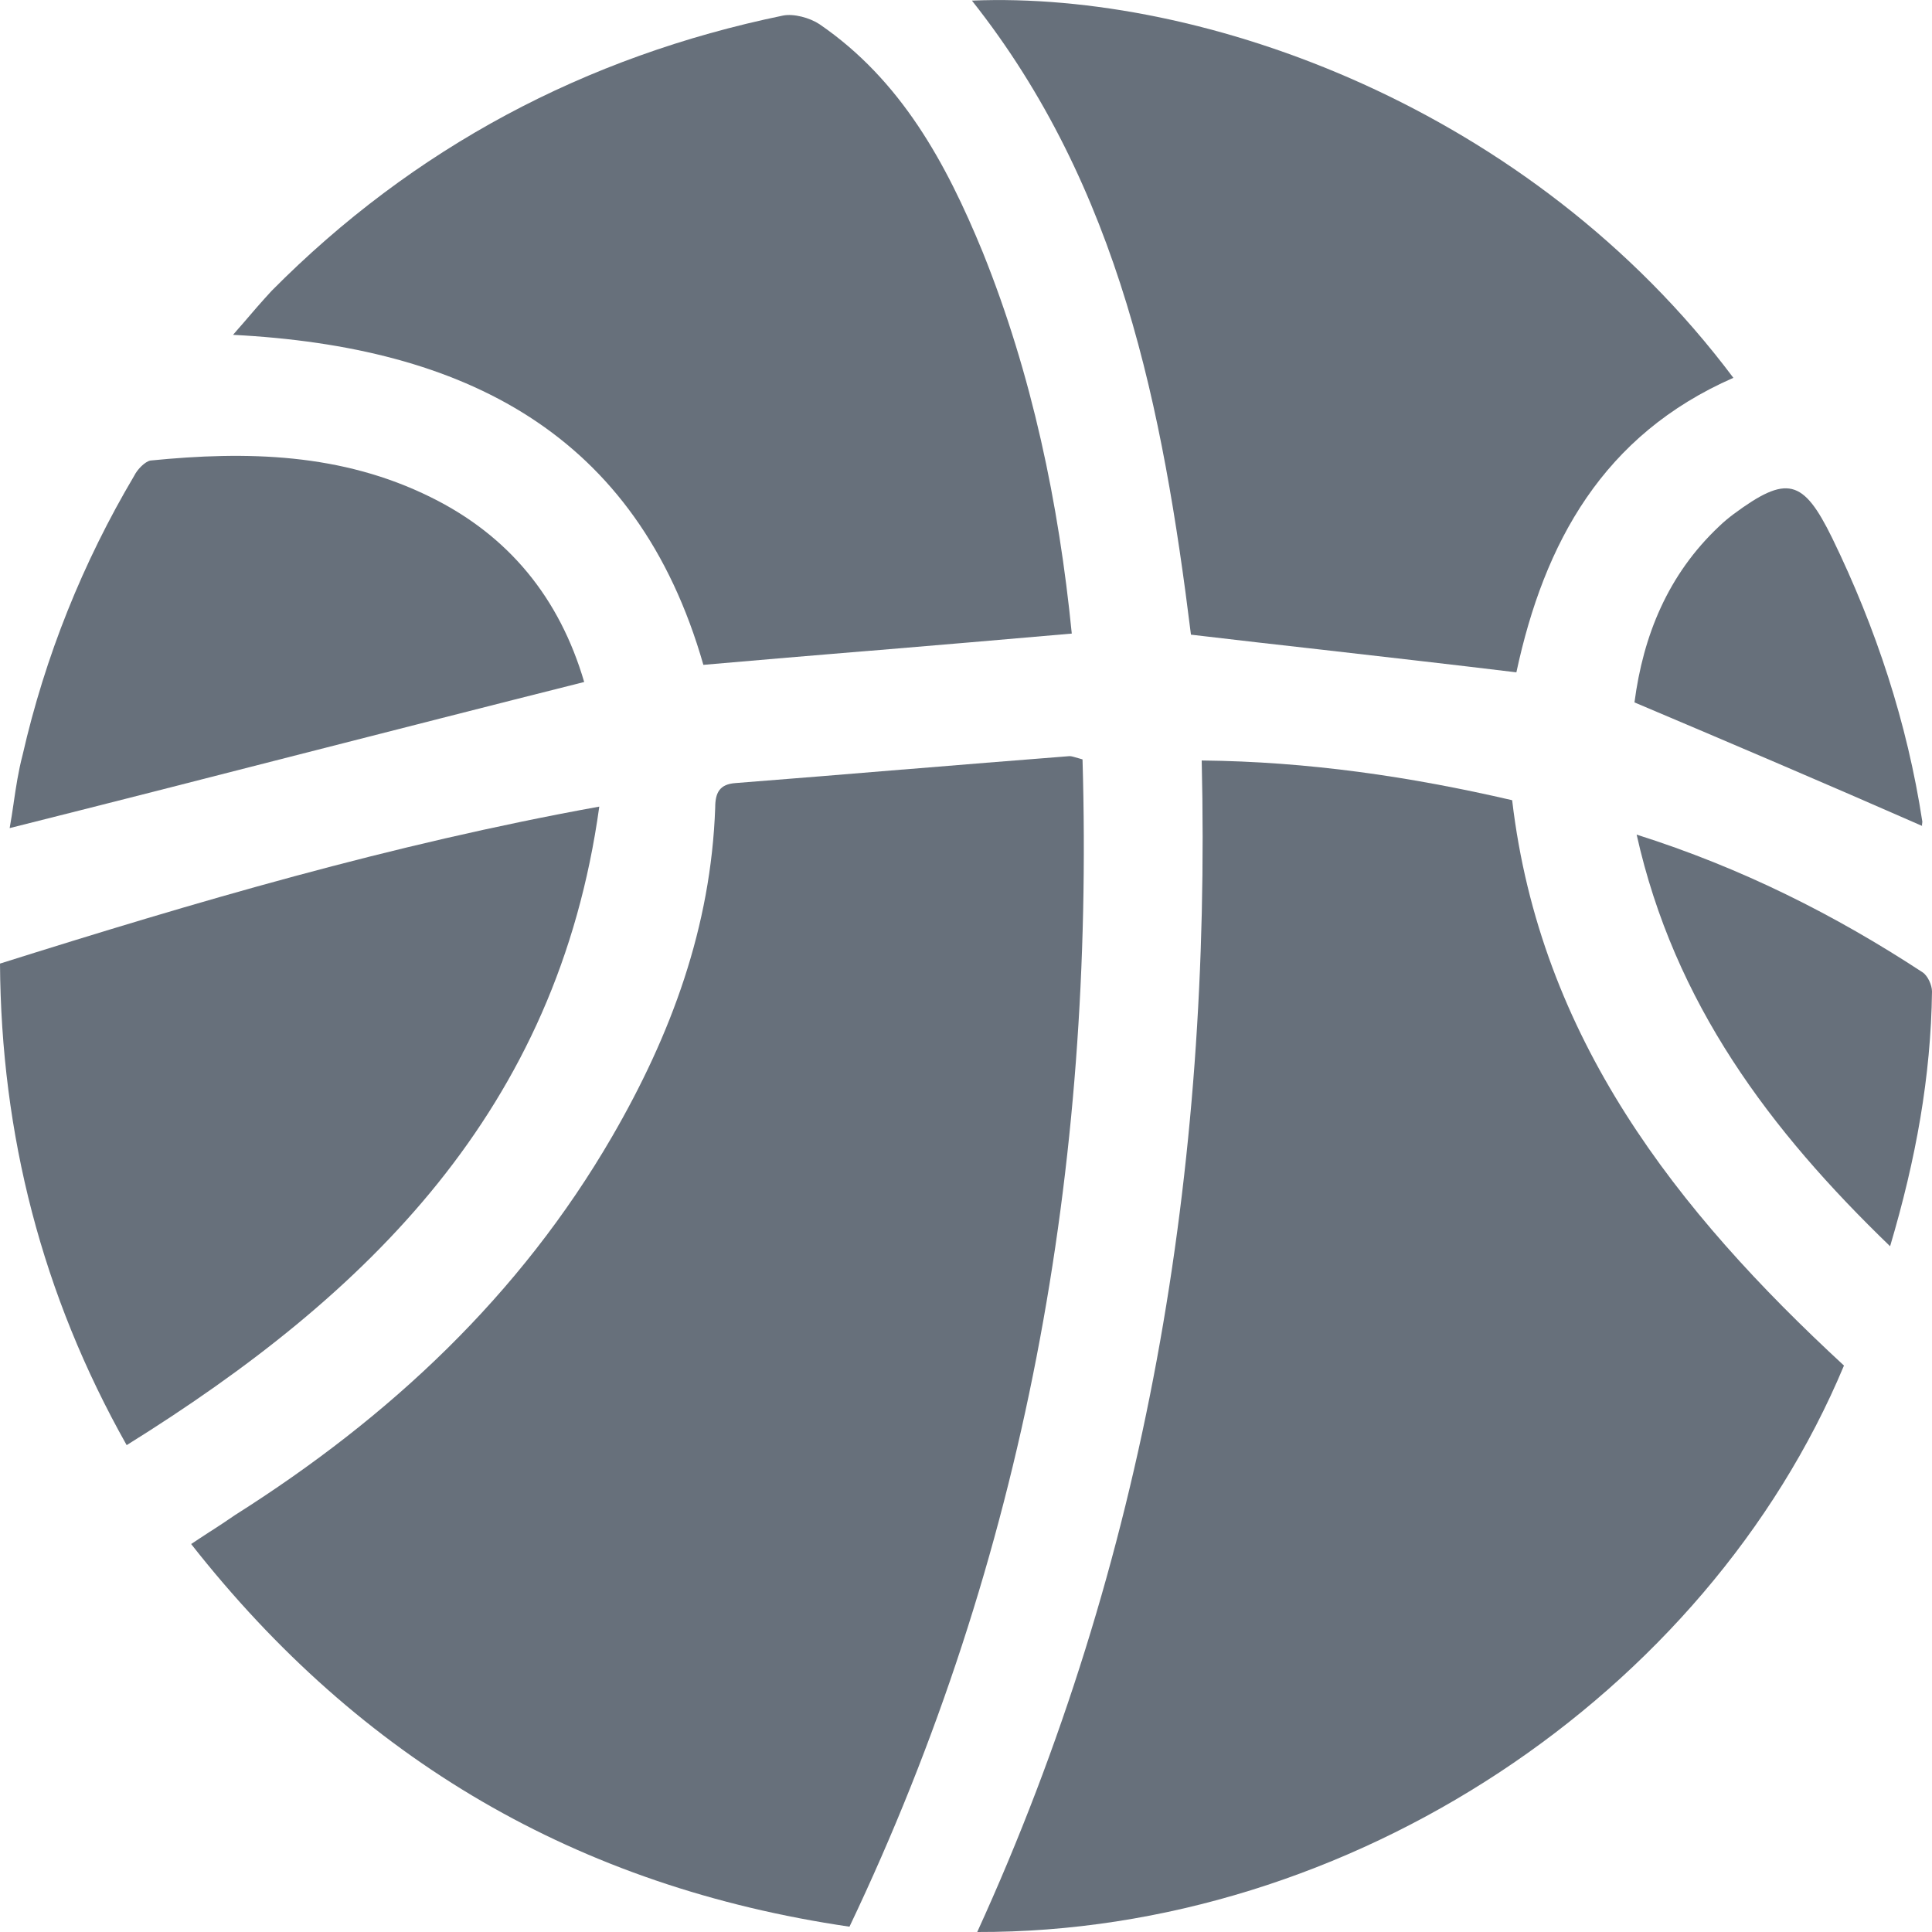
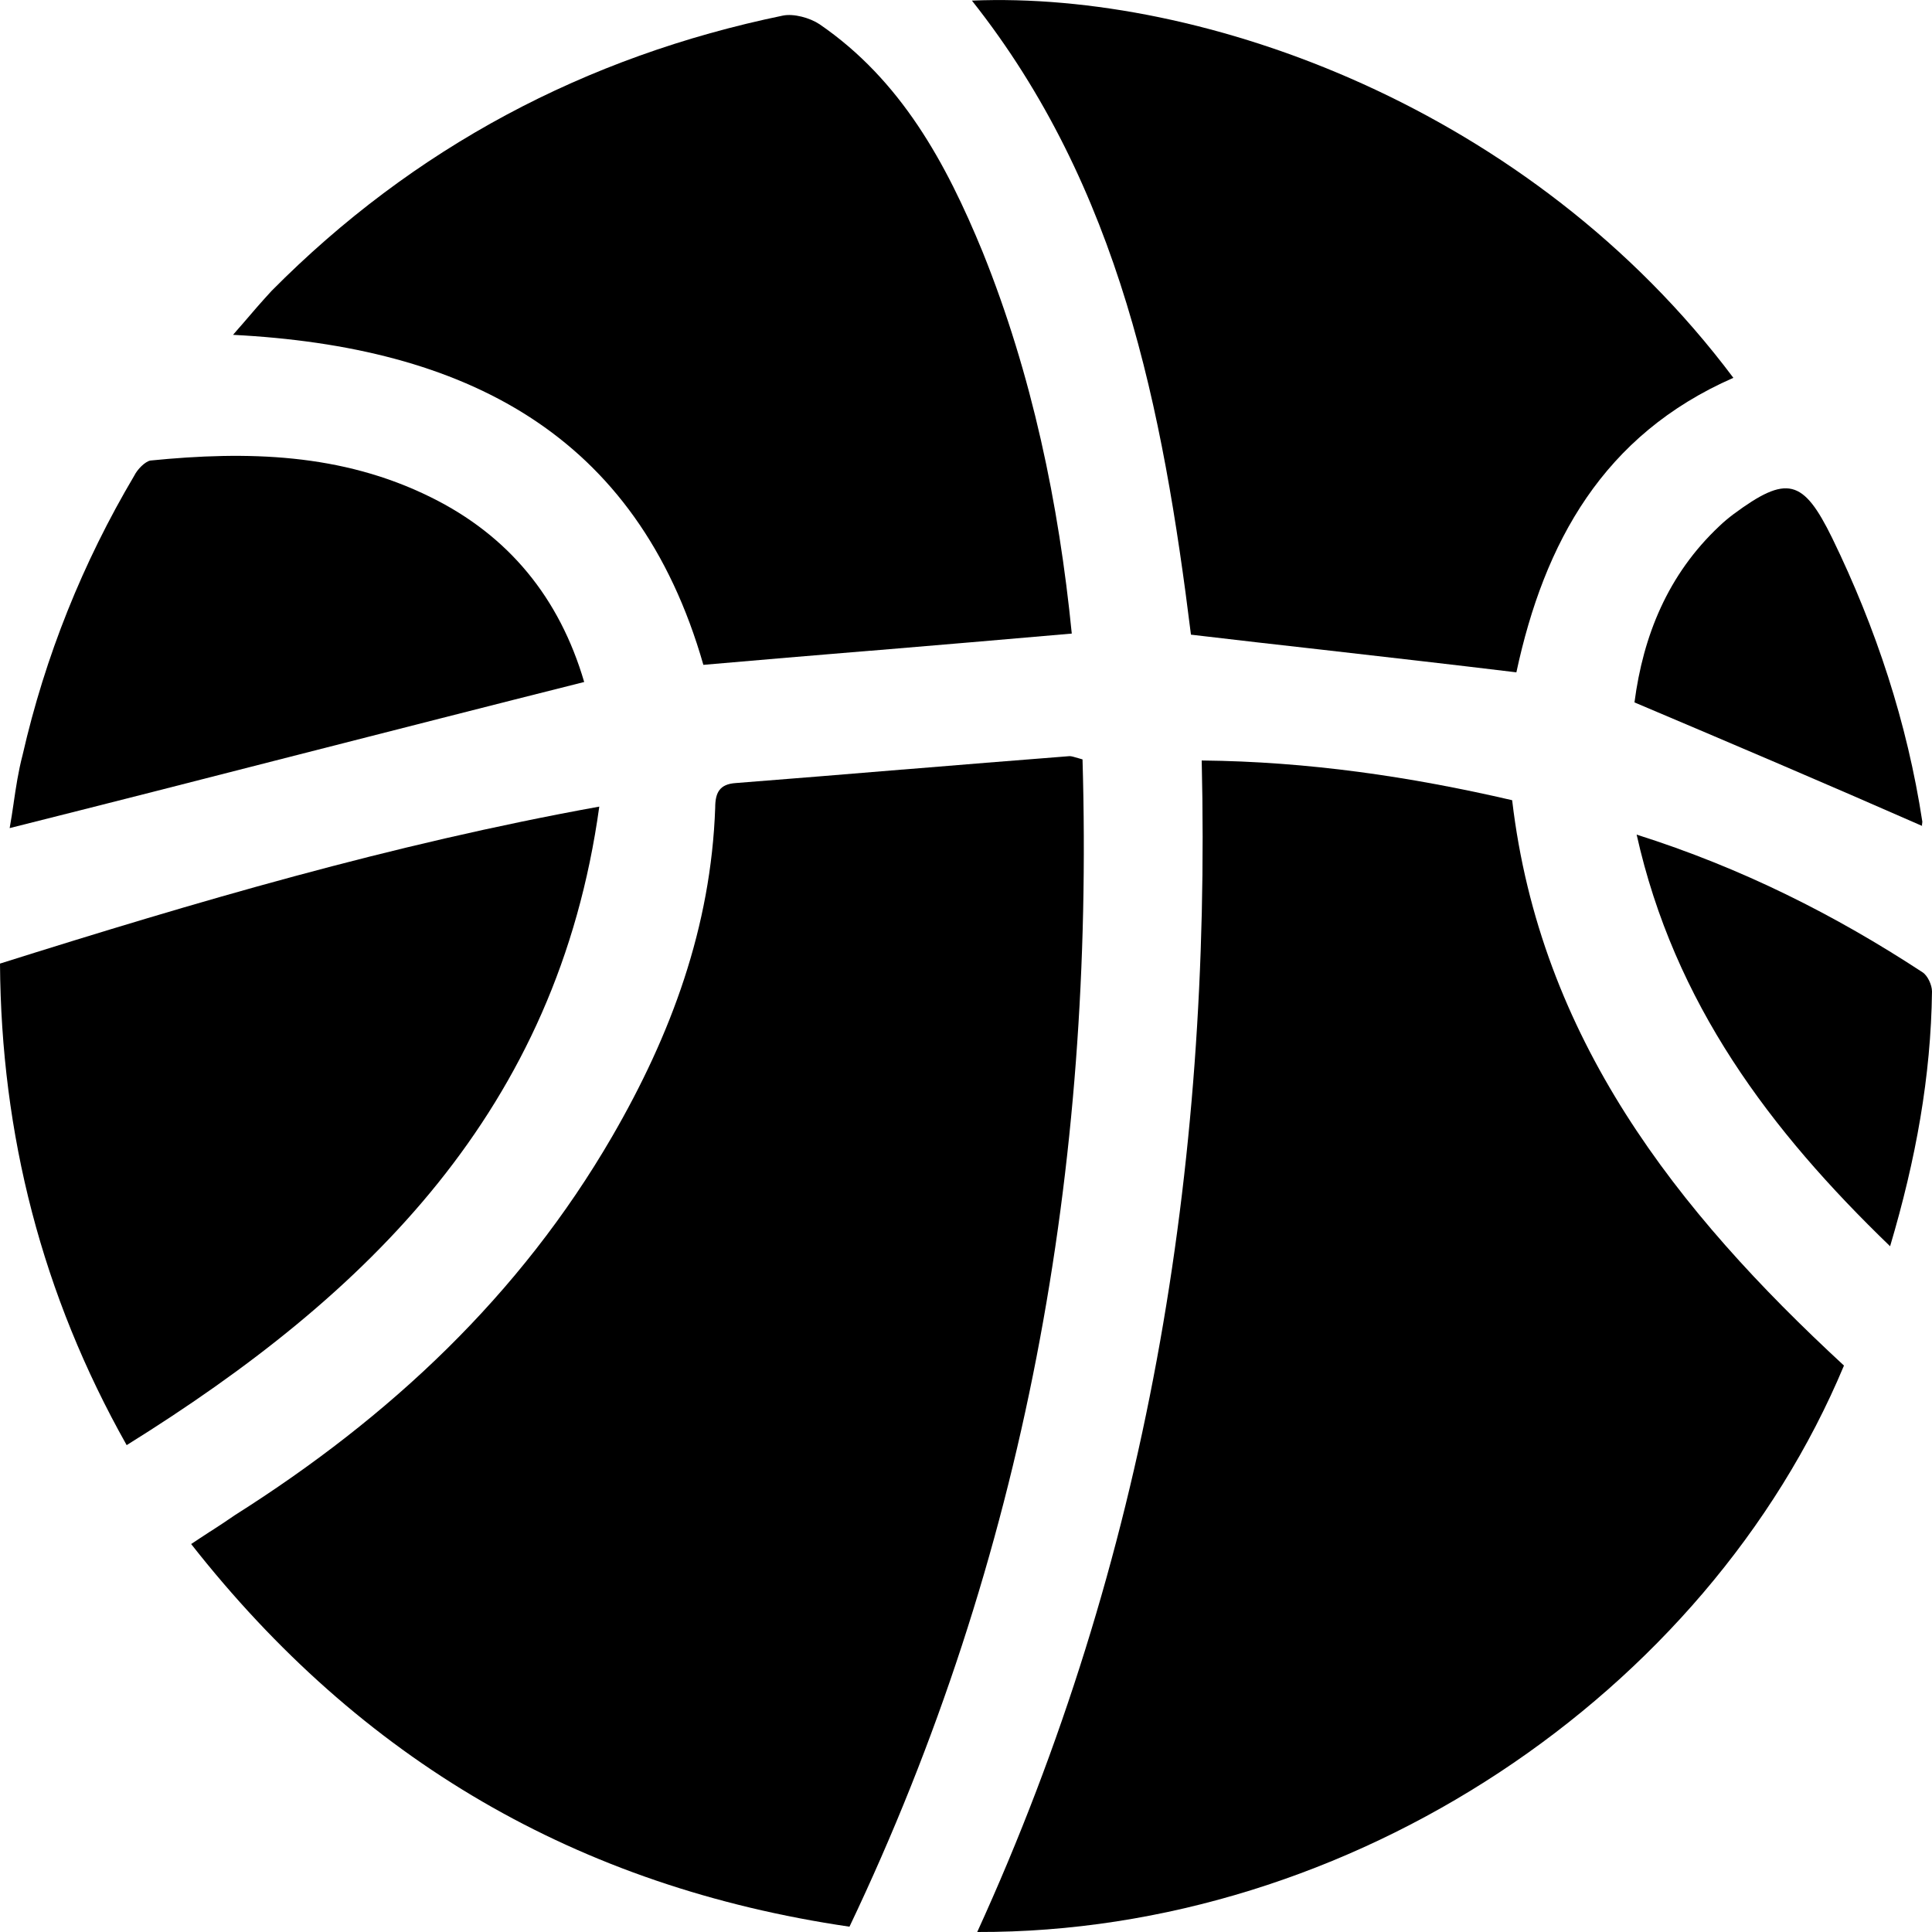
<svg xmlns="http://www.w3.org/2000/svg" width="16" height="16" viewBox="0 0 16 16" fill="none">
-   <path d="M12.558 5.568C12.789 4.491 13.278 3.601 14.355 3.129C12.674 0.886 9.961 -0.075 8.049 0.005C9.276 1.553 9.632 3.396 9.863 5.256C10.227 5.299 10.586 5.34 10.943 5.38C11.485 5.442 12.022 5.503 12.558 5.568Z" fill="#67707B" />
-   <path d="M7.206 5.389C6.749 5.427 6.29 5.465 5.825 5.506C5.274 3.583 3.842 2.871 1.93 2.773L1.973 2.723L2.003 2.689C2.088 2.589 2.166 2.499 2.25 2.408C3.424 1.224 4.847 0.467 6.484 0.129C6.573 0.111 6.706 0.147 6.786 0.2C7.462 0.663 7.835 1.349 8.138 2.087C8.547 3.102 8.769 4.17 8.876 5.247C8.321 5.296 7.768 5.342 7.212 5.389L7.206 5.389Z" fill="#67707B" />
-   <path d="M7.035 15.956C8.494 12.893 9.063 9.662 8.965 6.289L8.934 6.28C8.893 6.268 8.873 6.262 8.858 6.262C8.397 6.298 7.938 6.335 7.479 6.373L7.475 6.373C7.015 6.411 6.555 6.449 6.092 6.485C5.959 6.494 5.923 6.565 5.923 6.689C5.888 7.677 5.559 8.568 5.069 9.413C4.305 10.73 3.228 11.736 1.948 12.546C1.88 12.593 1.813 12.637 1.742 12.683L1.741 12.683L1.738 12.685C1.711 12.703 1.683 12.721 1.654 12.74C1.631 12.755 1.607 12.771 1.583 12.787C2.988 14.576 4.785 15.626 7.035 15.956Z" fill="#67707B" />
-   <path d="M9.952 6.298C10.032 9.68 9.499 12.92 8.093 16C11.188 16.009 14.132 14.033 15.271 11.309C13.883 10.027 12.754 8.594 12.523 6.627C11.678 6.431 10.833 6.307 9.952 6.298Z" fill="#67707B" />
-   <path d="M4.963 6.68C4.616 9.191 3.051 10.722 1.049 11.968C0.347 10.722 0.009 9.395 0 7.98C1.61 7.473 3.237 6.992 4.963 6.68Z" fill="#67707B" />
-   <path d="M2.459 6.253C3.251 6.051 4.042 5.848 4.838 5.648C4.634 4.954 4.216 4.437 3.566 4.117C2.828 3.752 2.046 3.734 1.245 3.814C1.201 3.823 1.138 3.886 1.112 3.939C0.685 4.66 0.374 5.434 0.187 6.253C0.152 6.386 0.132 6.52 0.113 6.65L0.113 6.651C0.103 6.721 0.092 6.79 0.08 6.858C0.876 6.658 1.668 6.456 2.459 6.253Z" fill="#67707B" />
-   <path d="M13.554 6.912C14.426 7.188 15.2 7.579 15.92 8.051C15.964 8.078 16 8.158 16 8.211C15.991 8.915 15.867 9.6 15.653 10.321C14.657 9.36 13.866 8.309 13.554 6.912Z" fill="#67707B" />
-   <path d="M14.239 4.357C13.812 4.758 13.608 5.265 13.536 5.817C14.335 6.155 15.126 6.492 15.916 6.839C15.916 6.843 15.917 6.844 15.92 6.841C15.919 6.84 15.917 6.84 15.916 6.839C15.916 6.832 15.92 6.817 15.92 6.805C15.795 5.986 15.537 5.203 15.173 4.455C14.933 3.966 14.799 3.93 14.355 4.259C14.319 4.286 14.275 4.322 14.239 4.357Z" fill="#67707B" />
+   <path d="M12.558 5.568C12.789 4.491 13.278 3.601 14.355 3.129C12.674 0.886 9.961 -0.075 8.049 0.005C9.276 1.553 9.632 3.396 9.863 5.256C10.227 5.299 10.586 5.34 10.943 5.38C11.485 5.442 12.022 5.503 12.558 5.568Z" fill="currentColor" />
+   <path d="M7.206 5.389C6.749 5.427 6.29 5.465 5.825 5.506C5.274 3.583 3.842 2.871 1.93 2.773L1.973 2.723L2.003 2.689C2.088 2.589 2.166 2.499 2.25 2.408C3.424 1.224 4.847 0.467 6.484 0.129C6.573 0.111 6.706 0.147 6.786 0.2C7.462 0.663 7.835 1.349 8.138 2.087C8.547 3.102 8.769 4.17 8.876 5.247C8.321 5.296 7.768 5.342 7.212 5.389L7.206 5.389Z" fill="currentColor" />
+   <path d="M7.035 15.956C8.494 12.893 9.063 9.662 8.965 6.289L8.934 6.28C8.893 6.268 8.873 6.262 8.858 6.262C8.397 6.298 7.938 6.335 7.479 6.373L7.475 6.373C7.015 6.411 6.555 6.449 6.092 6.485C5.959 6.494 5.923 6.565 5.923 6.689C5.888 7.677 5.559 8.568 5.069 9.413C4.305 10.73 3.228 11.736 1.948 12.546C1.88 12.593 1.813 12.637 1.742 12.683L1.741 12.683L1.738 12.685C1.711 12.703 1.683 12.721 1.654 12.74C1.631 12.755 1.607 12.771 1.583 12.787C2.988 14.576 4.785 15.626 7.035 15.956Z" fill="currentColor" />
+   <path d="M9.952 6.298C10.032 9.68 9.499 12.92 8.093 16C11.188 16.009 14.132 14.033 15.271 11.309C13.883 10.027 12.754 8.594 12.523 6.627C11.678 6.431 10.833 6.307 9.952 6.298Z" fill="currentColor" />
+   <path d="M4.963 6.68C4.616 9.191 3.051 10.722 1.049 11.968C0.347 10.722 0.009 9.395 0 7.98C1.61 7.473 3.237 6.992 4.963 6.68Z" fill="currentColor" />
+   <path d="M2.459 6.253C3.251 6.051 4.042 5.848 4.838 5.648C4.634 4.954 4.216 4.437 3.566 4.117C2.828 3.752 2.046 3.734 1.245 3.814C1.201 3.823 1.138 3.886 1.112 3.939C0.685 4.66 0.374 5.434 0.187 6.253C0.152 6.386 0.132 6.52 0.113 6.65L0.113 6.651C0.103 6.721 0.092 6.79 0.08 6.858C0.876 6.658 1.668 6.456 2.459 6.253Z" fill="currentColor" />
+   <path d="M13.554 6.912C14.426 7.188 15.2 7.579 15.92 8.051C15.964 8.078 16 8.158 16 8.211C15.991 8.915 15.867 9.6 15.653 10.321C14.657 9.36 13.866 8.309 13.554 6.912Z" fill="currentColor" />
+   <path d="M14.239 4.357C13.812 4.758 13.608 5.265 13.536 5.817C14.335 6.155 15.126 6.492 15.916 6.839C15.916 6.843 15.917 6.844 15.92 6.841C15.919 6.84 15.917 6.84 15.916 6.839C15.916 6.832 15.92 6.817 15.92 6.805C15.795 5.986 15.537 5.203 15.173 4.455C14.933 3.966 14.799 3.93 14.355 4.259C14.319 4.286 14.275 4.322 14.239 4.357Z" fill="currentColor" />
</svg>
